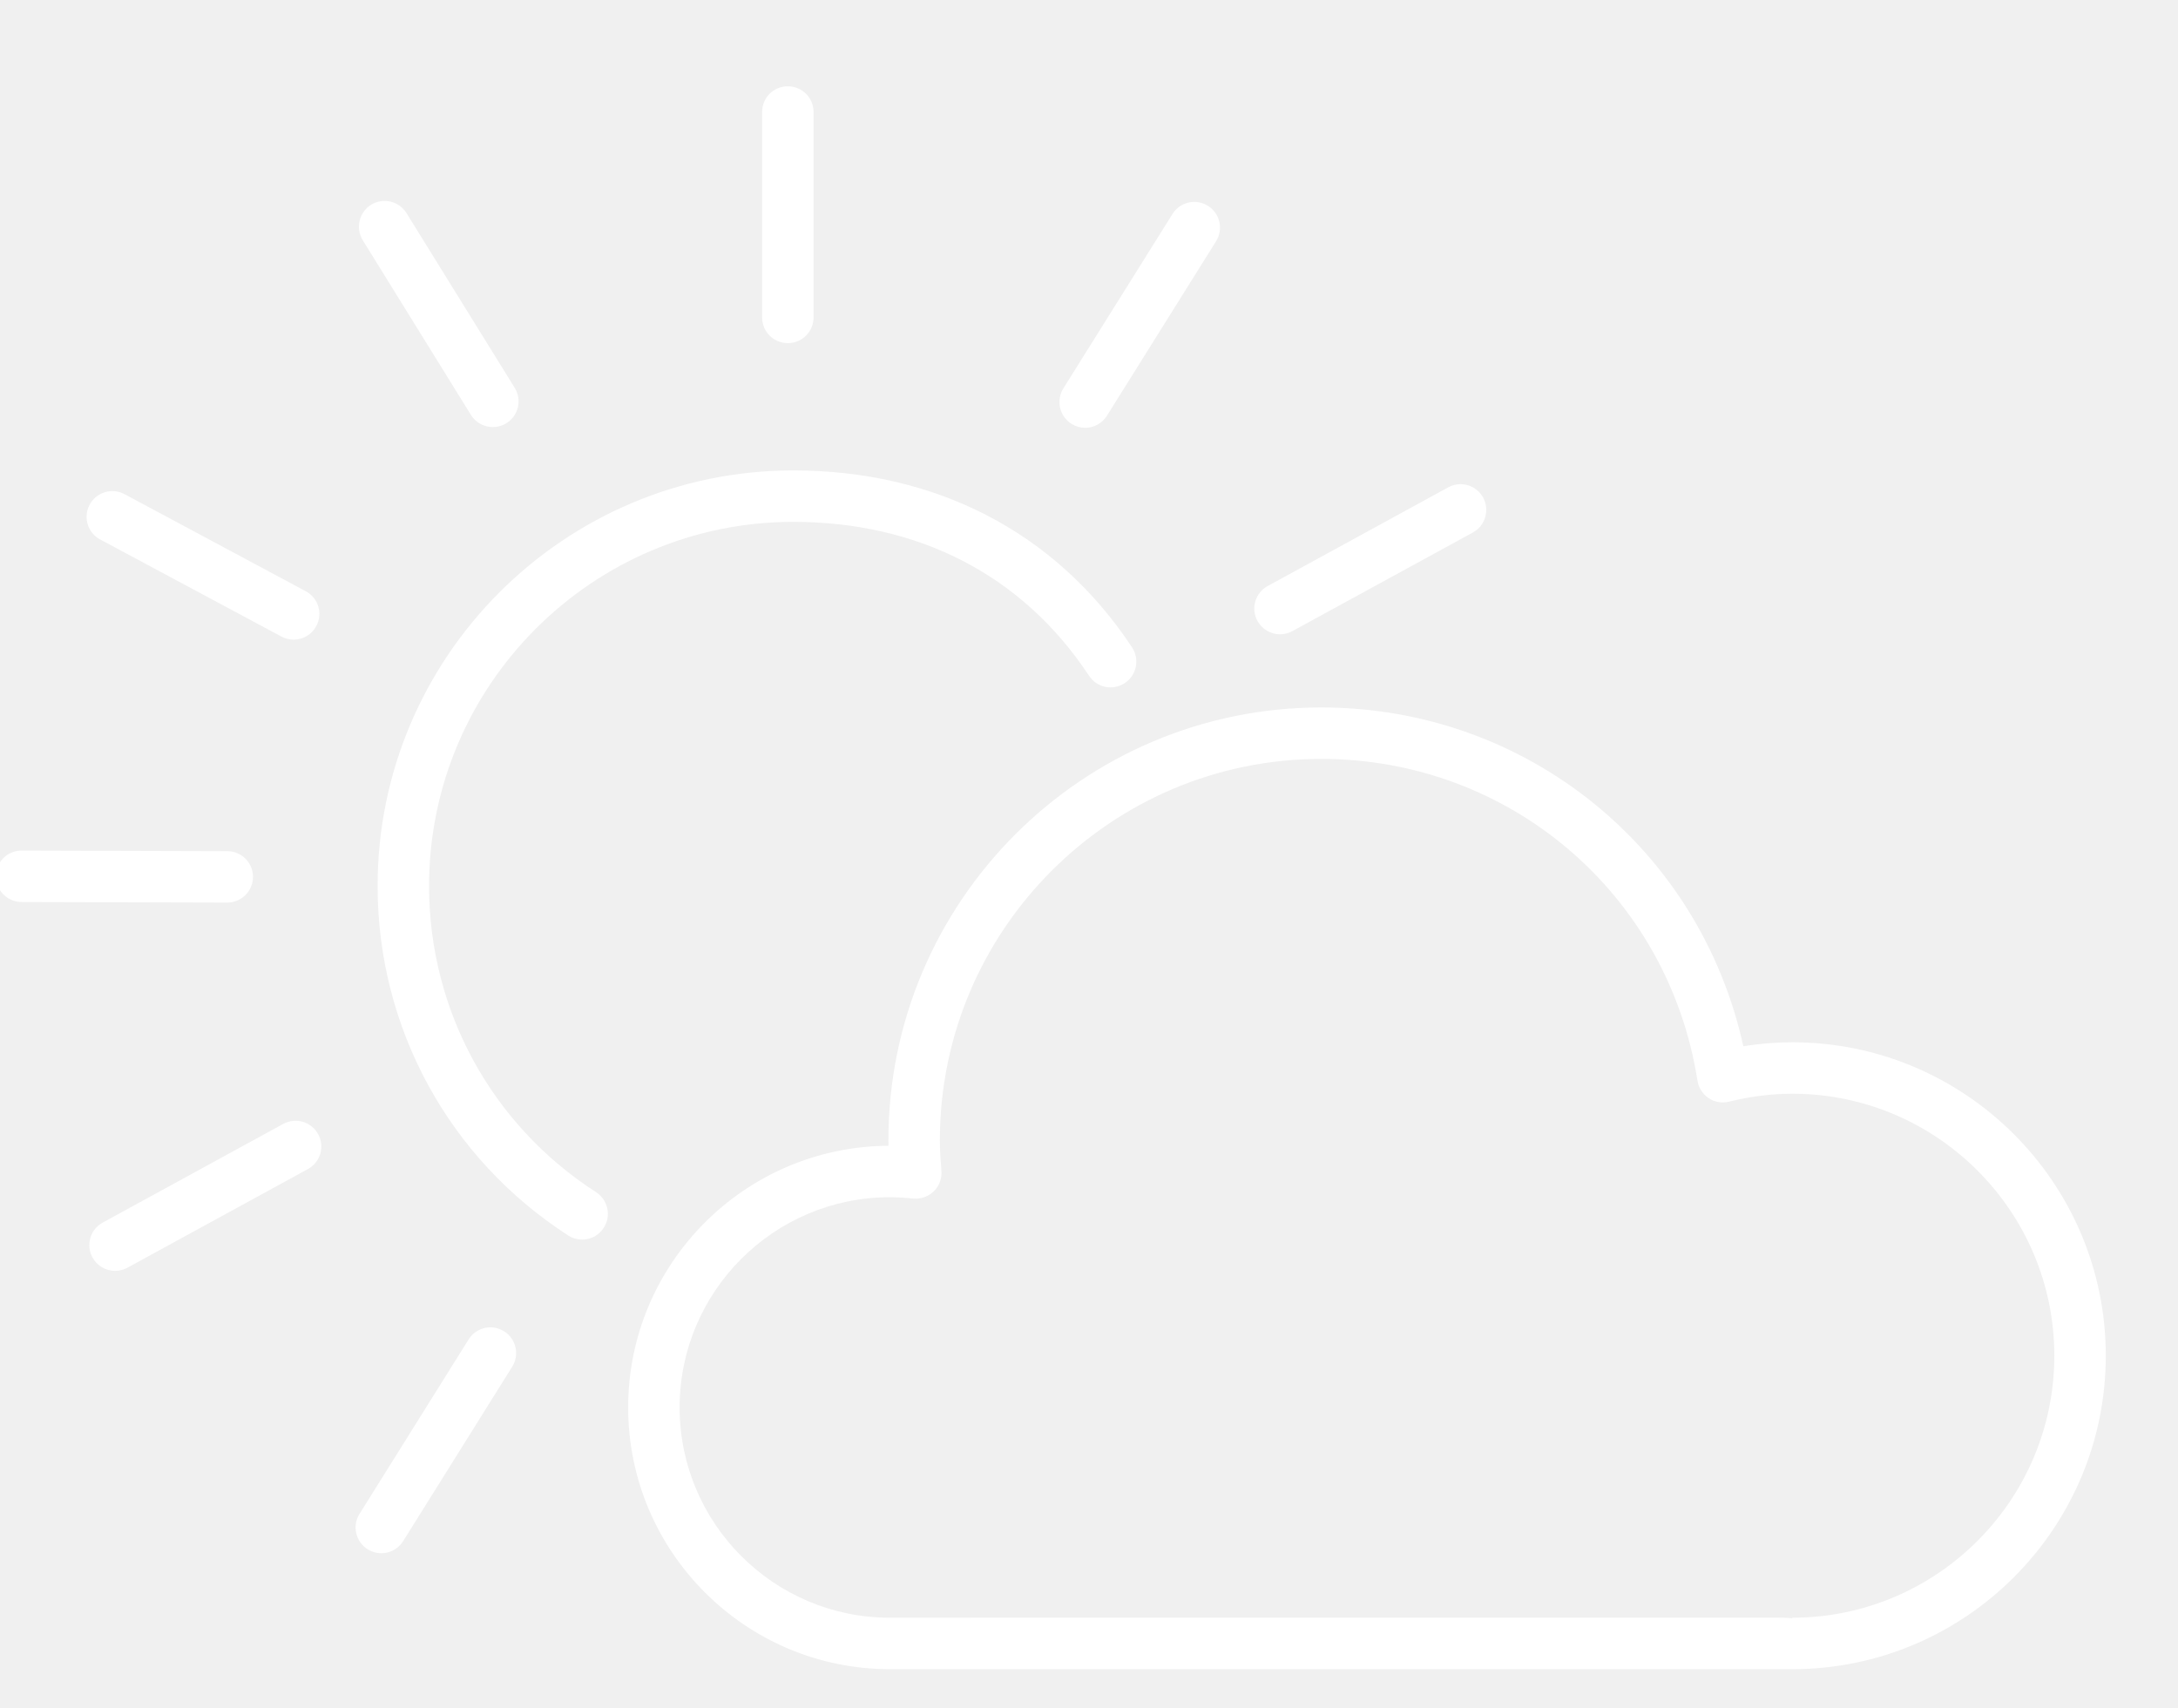
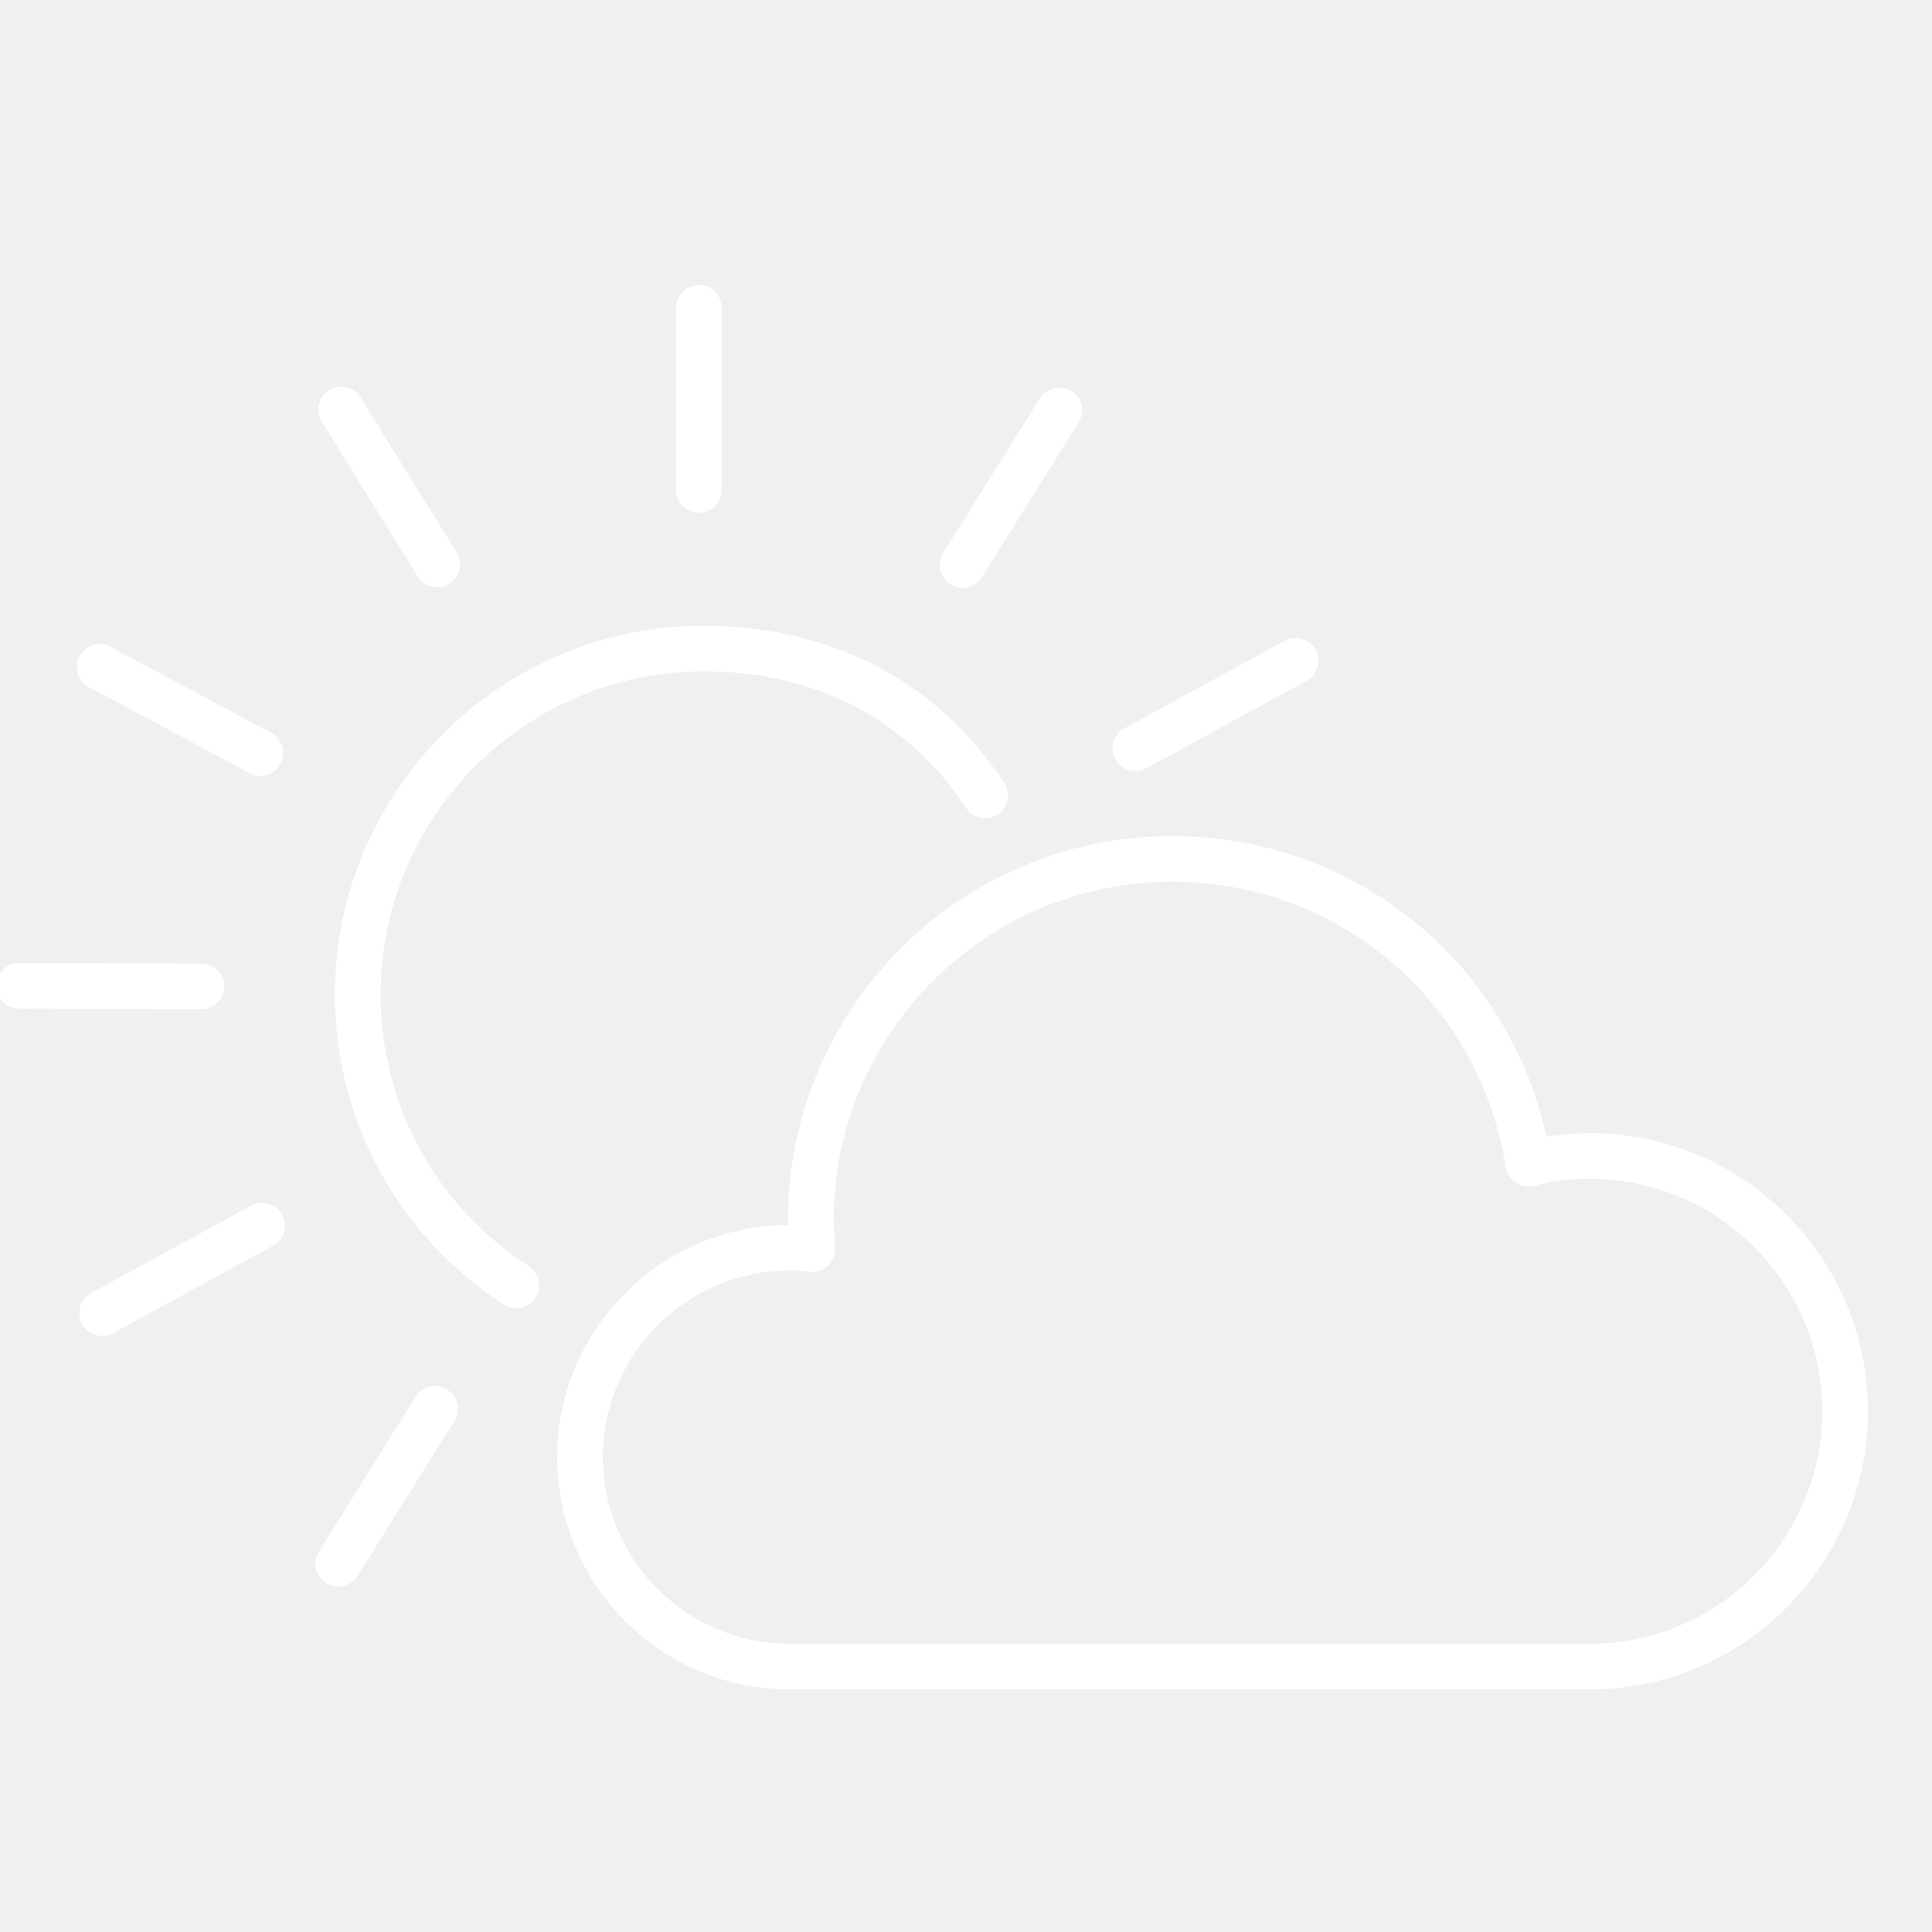
- <svg xmlns="http://www.w3.org/2000/svg" width="51" height="40" viewBox="0 0 51 40" fill="none">
+ <svg xmlns="http://www.w3.org/2000/svg" width="50" height="50" viewBox="0 0 51 40" fill="none">
  <path d="M20.836 37.889L41.553 37.888C41.69 37.888 41.834 37.888 41.968 37.903V37.89C45.351 37.89 48.104 35.137 48.104 31.753C48.104 28.37 45.351 25.617 41.968 25.617C41.49 25.617 40.992 25.678 40.487 25.803C40.324 25.843 40.15 25.815 40.009 25.72C39.869 25.626 39.774 25.478 39.748 25.311C39.062 20.945 35.356 17.775 30.938 17.775C26.014 17.775 22.008 21.781 22.008 26.706C22.008 26.947 22.025 27.186 22.044 27.423C22.059 27.602 21.994 27.778 21.865 27.903C21.736 28.028 21.559 28.088 21.38 28.072C21.201 28.053 21.021 28.041 20.836 28.041C18.122 28.041 15.914 30.251 15.914 32.965C15.914 35.68 18.122 37.89 20.836 37.89M20.804 26.836C20.804 26.793 20.803 26.75 20.803 26.706C20.803 21.117 25.349 16.57 30.938 16.57C35.743 16.57 39.804 19.872 40.822 24.506C41.21 24.442 41.593 24.412 41.968 24.412C46.017 24.412 49.309 27.705 49.309 31.753C49.309 35.801 46.017 39.095 41.968 39.095H41.962C41.872 39.094 39.556 39.094 36.489 39.094L20.837 39.095C17.458 39.095 14.709 36.345 14.709 32.965C14.709 29.596 17.439 26.855 20.804 26.836" fill="white" />
  <path d="M8.842 20.752C8.842 15.384 13.21 11.018 18.576 11.018C21.858 11.018 24.7 12.423 26.509 15.164C26.691 15.443 26.615 15.817 26.337 15.999C26.058 16.184 25.685 16.107 25.502 15.829C23.917 13.427 21.451 12.223 18.576 12.223C13.873 12.223 10.047 16.048 10.047 20.752C10.047 23.663 11.51 26.346 13.959 27.924C14.237 28.106 14.319 28.478 14.137 28.757C14.024 28.937 13.83 29.033 13.632 29.033C13.52 29.033 13.406 29.003 13.305 28.937C10.511 27.134 8.842 24.074 8.842 20.752" fill="white" />
  <path d="M18.448 8.037C18.114 8.037 17.846 7.768 17.846 7.436V2.622C17.846 2.289 18.114 2.021 18.448 2.021C18.78 2.021 19.05 2.289 19.05 2.622V7.436C19.05 7.768 18.78 8.037 18.448 8.037Z" fill="white" />
  <path d="M11.857 9.913C11.758 9.975 11.649 10.003 11.54 10.003C11.339 10.003 11.142 9.902 11.027 9.718L8.494 5.626C8.321 5.343 8.407 4.972 8.689 4.796C8.973 4.622 9.343 4.708 9.519 4.992L12.052 9.083C12.228 9.367 12.14 9.737 11.857 9.913Z" fill="white" />
  <path d="M6.875 14.982C6.78 14.982 6.683 14.958 6.591 14.91L2.346 12.636C2.053 12.48 1.941 12.115 2.099 11.822C2.255 11.528 2.62 11.416 2.915 11.574L7.16 13.848C7.454 14.005 7.565 14.37 7.406 14.663C7.299 14.867 7.09 14.982 6.875 14.982Z" fill="white" />
  <path d="M0.505 19.922H0.507L5.322 19.936C5.656 19.936 5.925 20.207 5.924 20.539C5.923 20.872 5.654 21.14 5.321 21.14H5.32L0.505 21.127C0.171 21.126 -0.097 20.854 -0.097 20.521C-0.096 20.189 0.173 19.922 0.505 19.922" fill="white" />
  <path d="M2.405 28.635L6.632 26.324C6.925 26.165 7.291 26.271 7.45 26.565C7.61 26.856 7.502 27.223 7.21 27.381L2.982 29.693C2.891 29.743 2.792 29.765 2.694 29.765C2.482 29.765 2.275 29.653 2.165 29.451C2.006 29.16 2.114 28.794 2.405 28.635Z" fill="white" />
  <path d="M34.489 12.472L30.262 14.782C30.169 14.833 30.07 14.856 29.973 14.856C29.76 14.856 29.553 14.742 29.444 14.542C29.284 14.251 29.392 13.884 29.684 13.726L33.912 11.414C34.204 11.254 34.569 11.362 34.729 11.654C34.888 11.946 34.782 12.312 34.489 12.472Z" fill="white" />
  <path d="M10.973 31.372C11.15 31.09 11.52 31.003 11.804 31.182C12.085 31.357 12.17 31.73 11.994 32.011L9.44 36.096C9.327 36.278 9.129 36.38 8.929 36.38C8.819 36.38 8.709 36.348 8.61 36.288C8.328 36.111 8.242 35.738 8.419 35.457L10.973 31.372V31.372Z" fill="white" />
  <path d="M25.921 9.736C25.807 9.919 25.61 10.02 25.41 10.02C25.301 10.02 25.191 9.99 25.091 9.928C24.808 9.751 24.724 9.38 24.9 9.096L27.455 5.012C27.631 4.73 28.002 4.644 28.285 4.821C28.566 4.998 28.652 5.369 28.475 5.651L25.921 9.736Z" fill="white" />
</svg>
